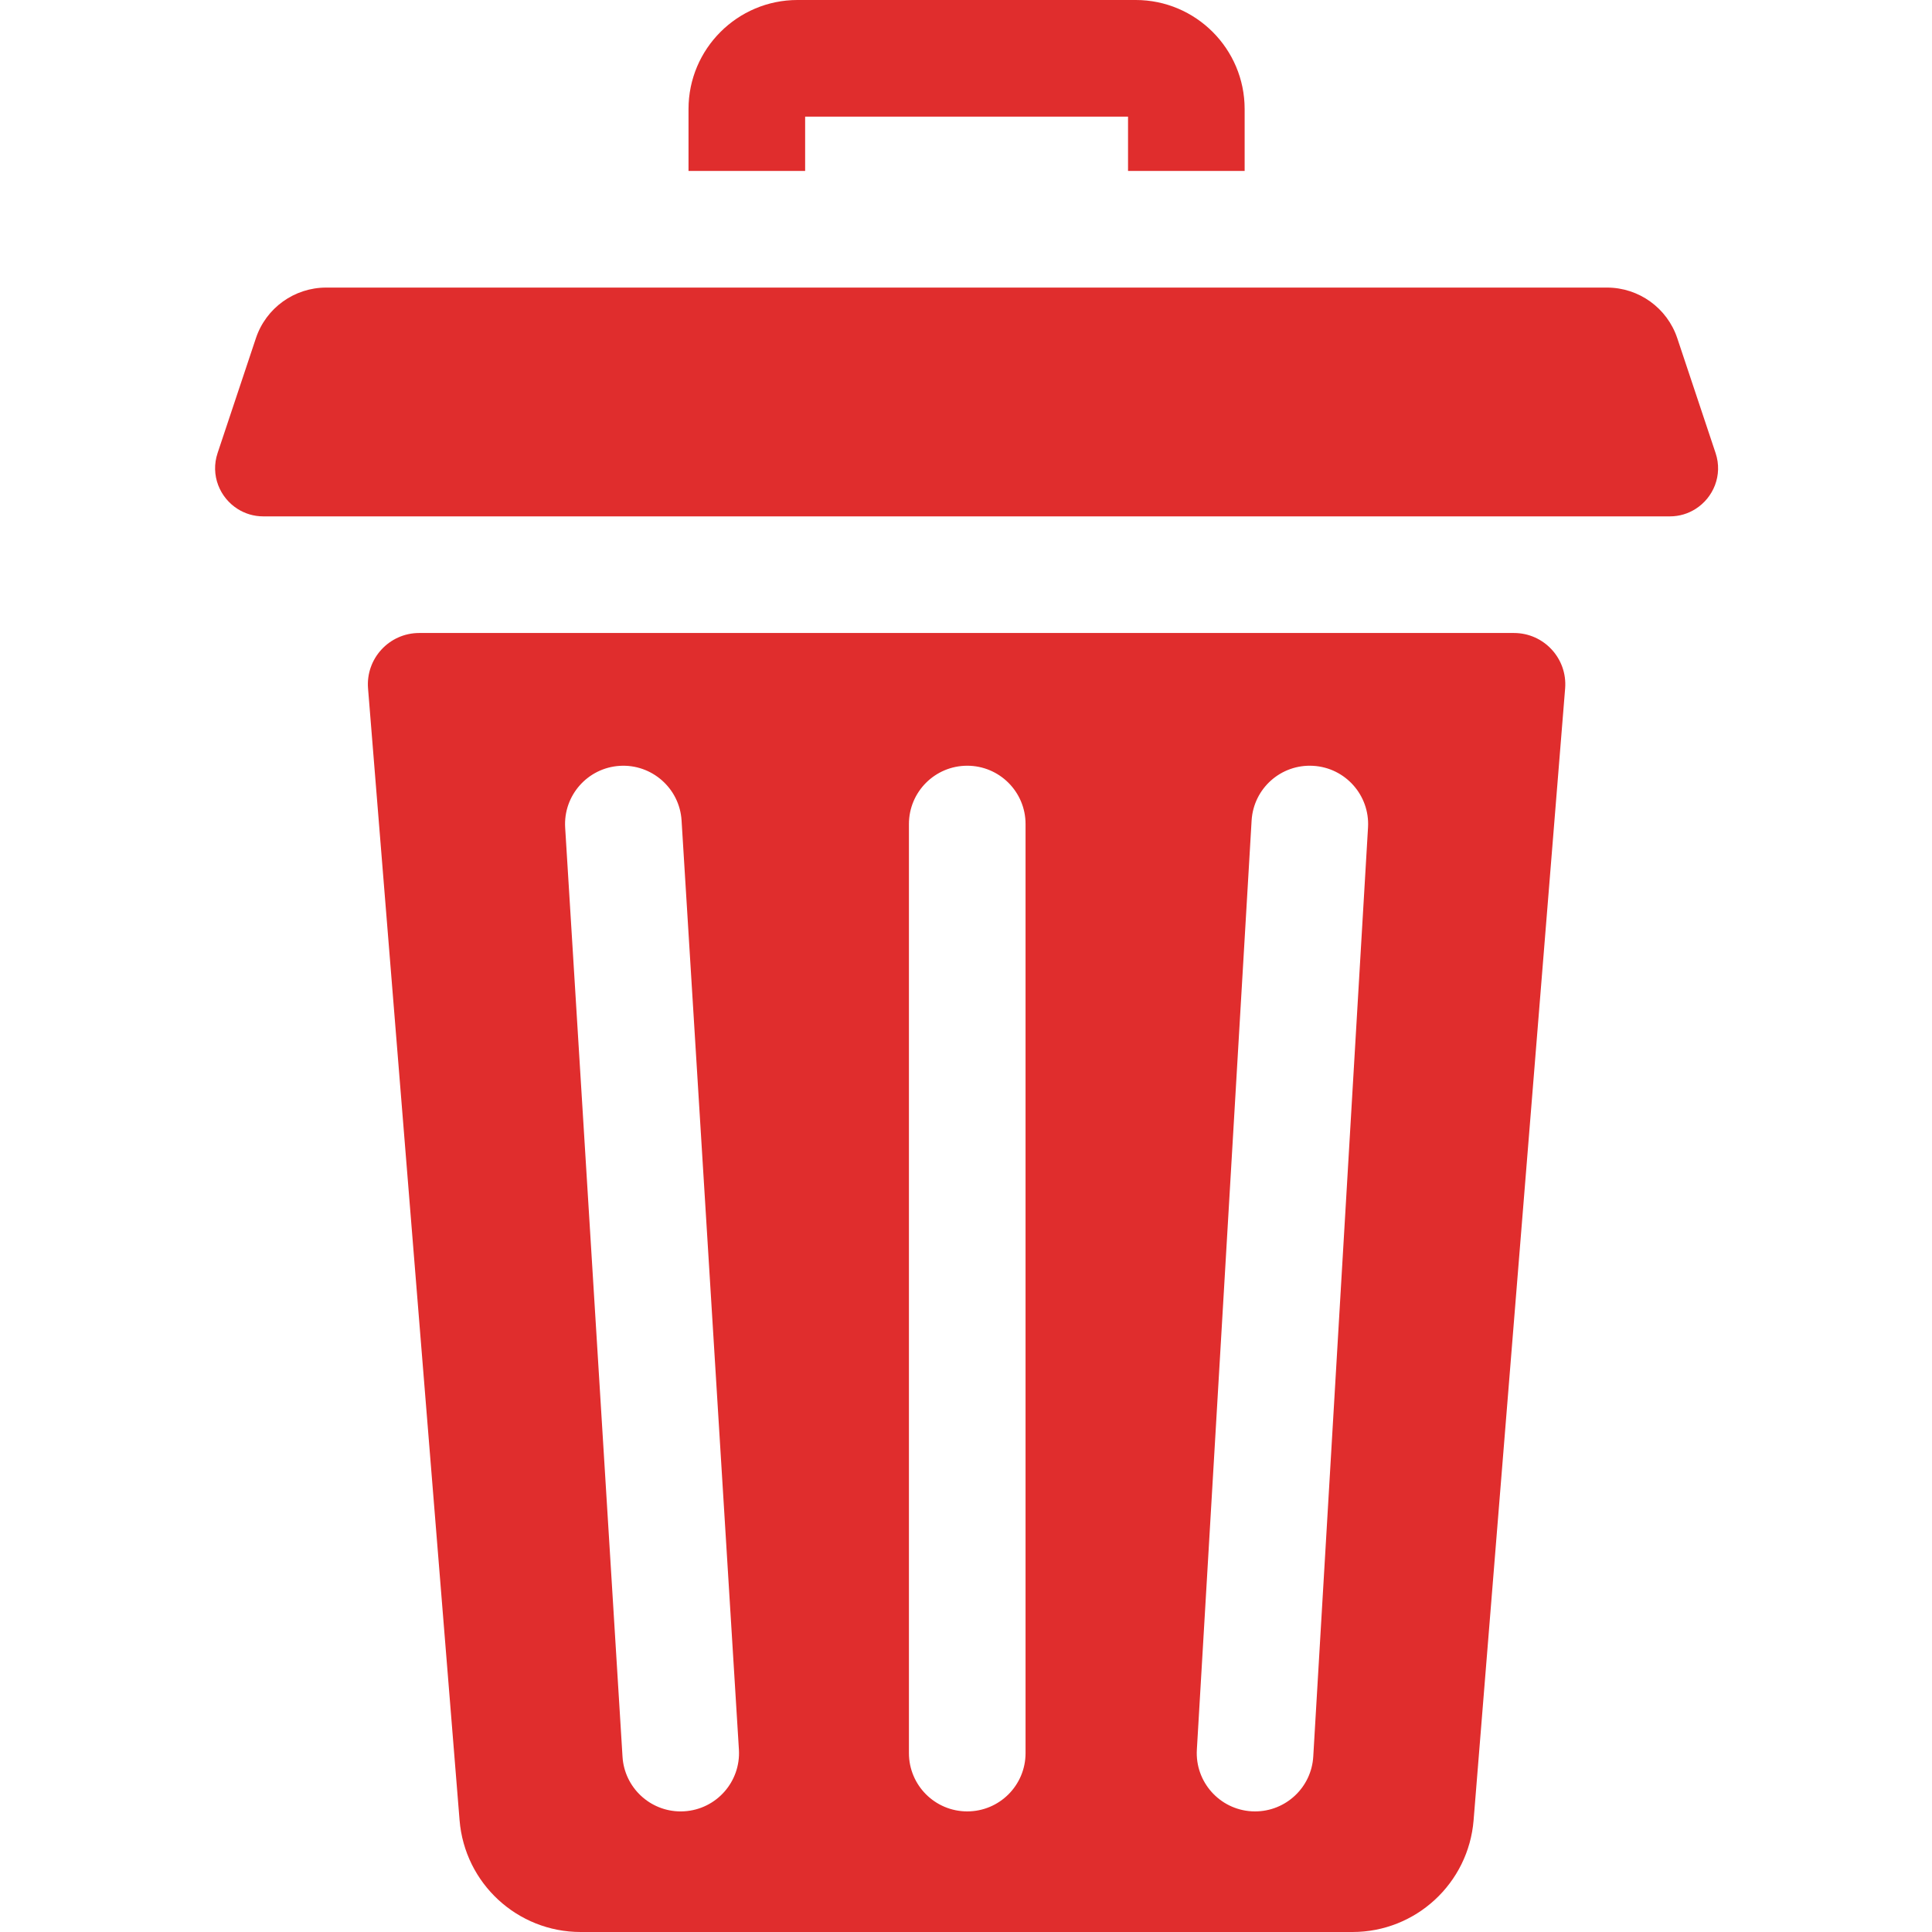
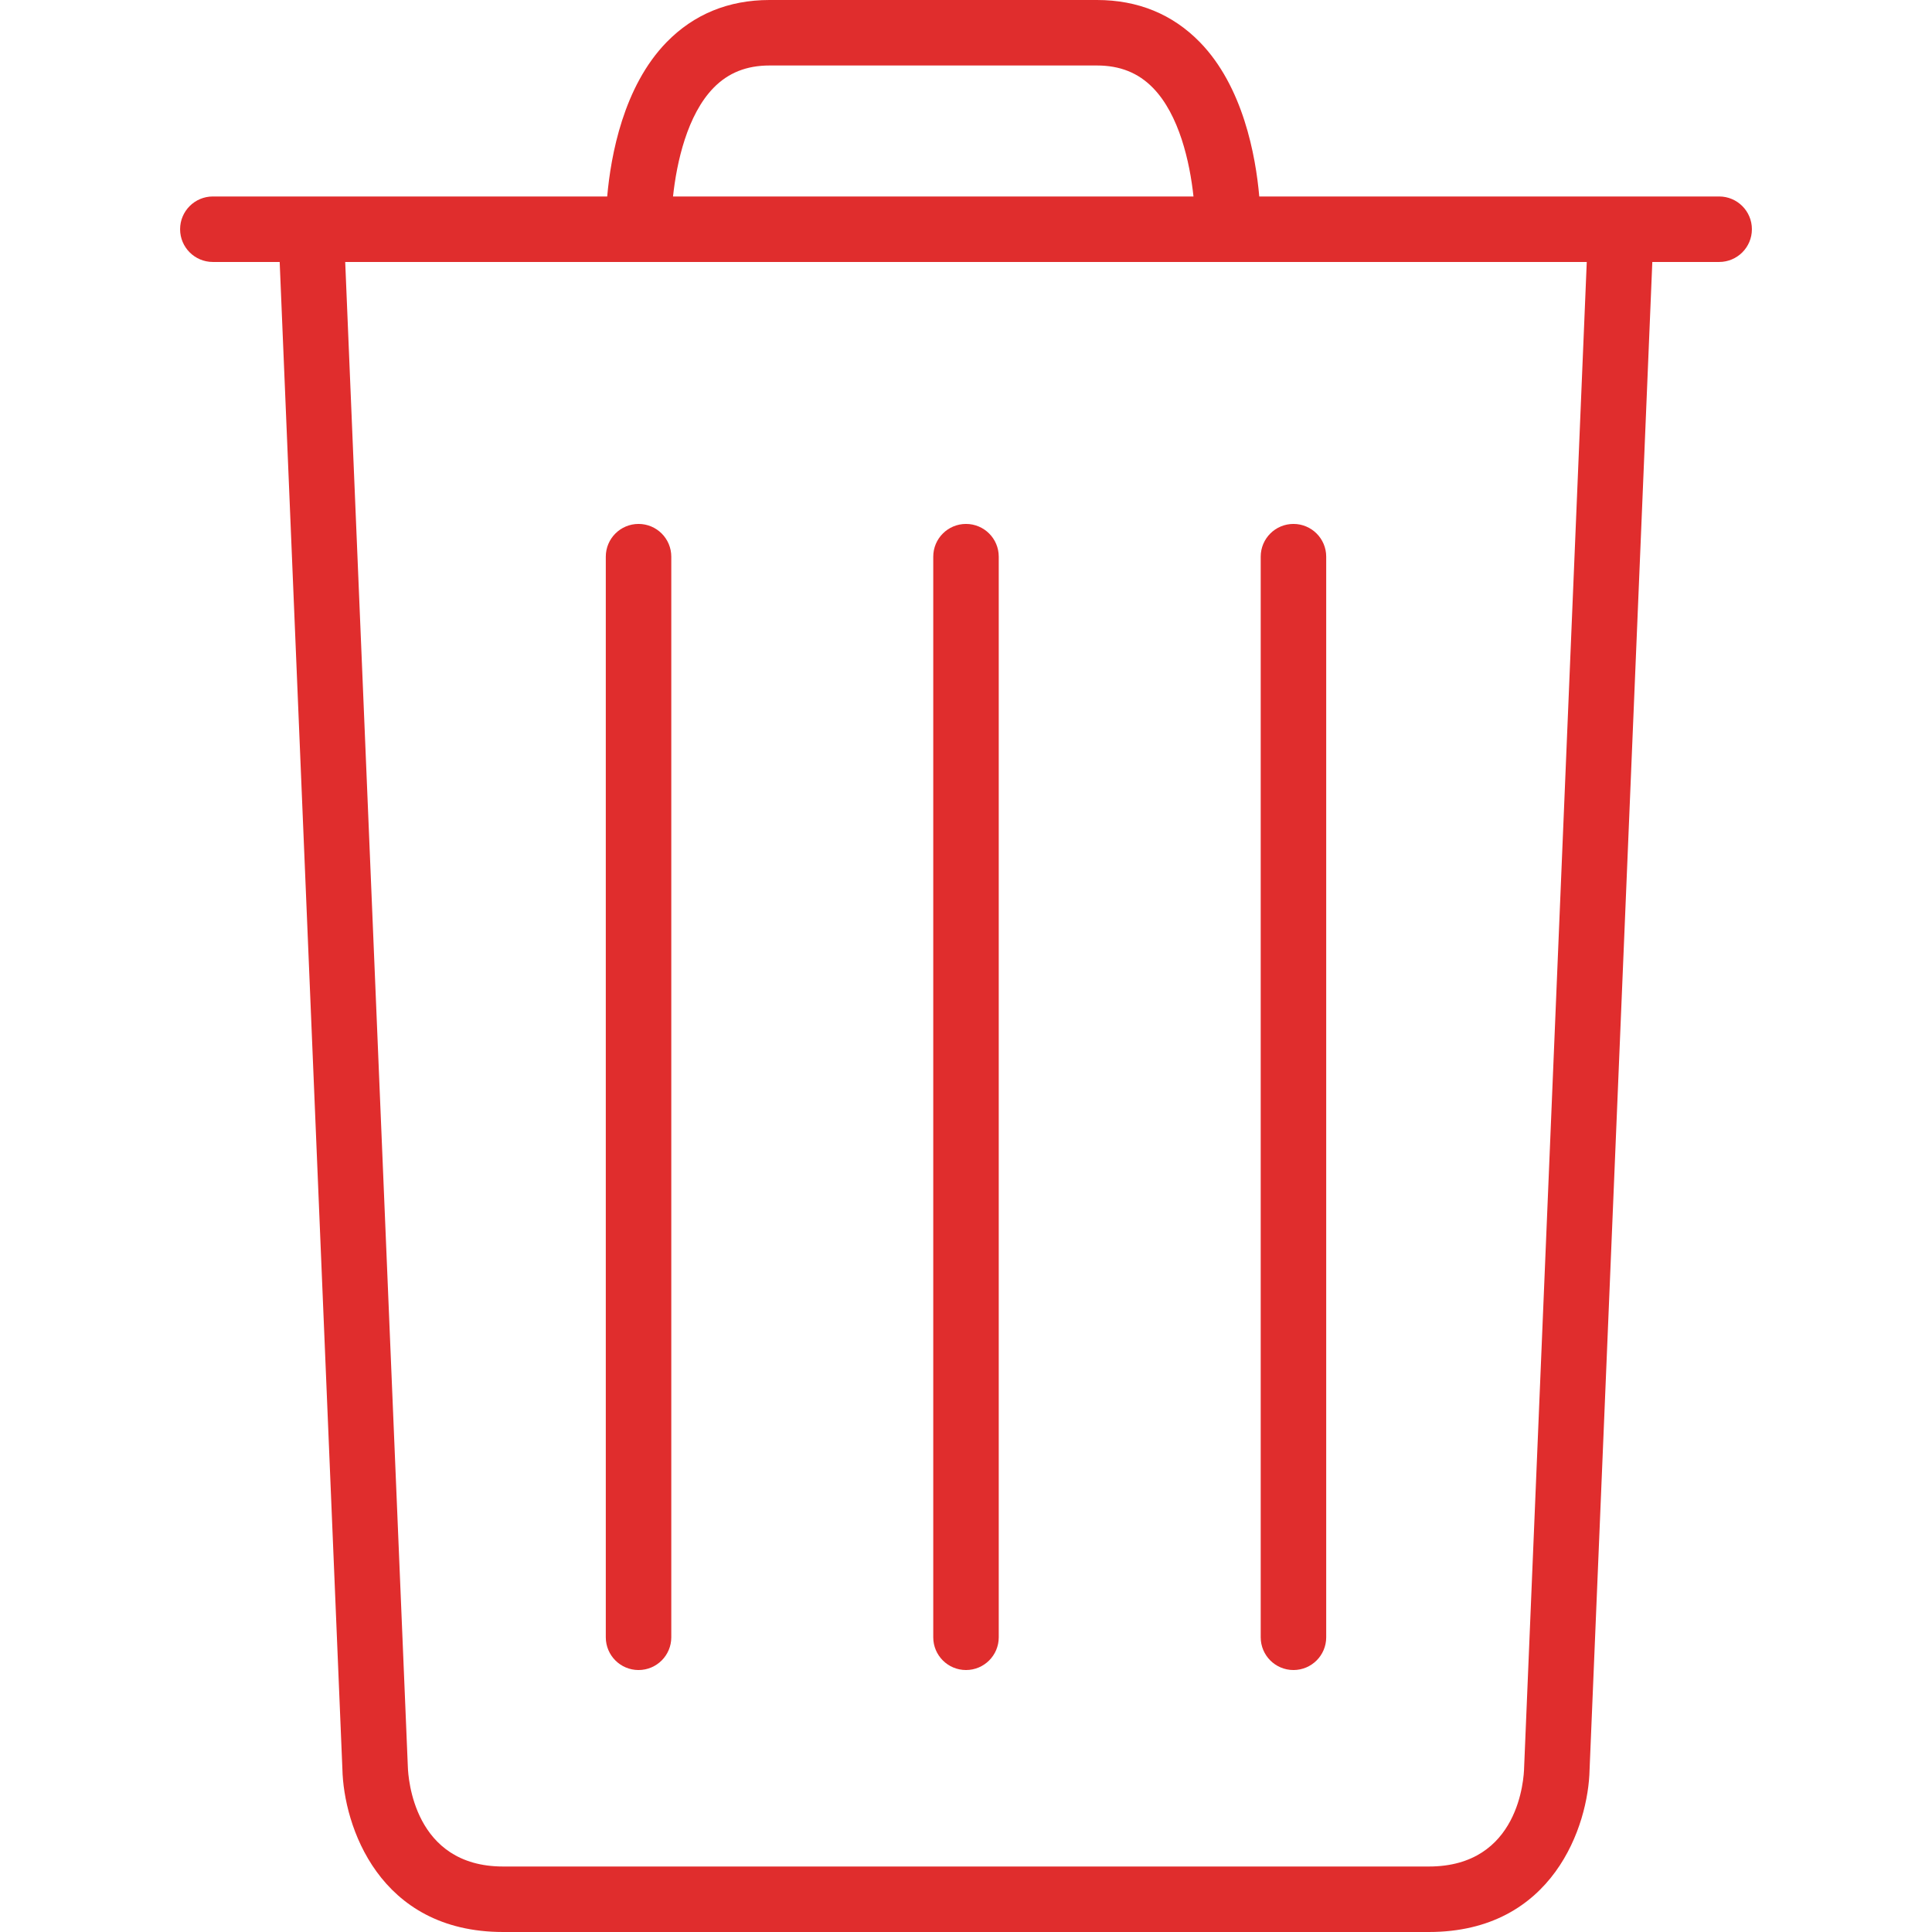
- <svg xmlns="http://www.w3.org/2000/svg" height="512px" viewBox="-57 0 512 512" width="512px">
+ <svg xmlns="http://www.w3.org/2000/svg" version="1.1" id="Capa_1" x="0px" y="0px" viewBox="0 0 59 59" style="enable-background:new 0 0 59 59;" xml:space="preserve" width="512px" height="512px">
  <g>
-     <path d="m156.371 30.906h85.57v14.398h30.902v-16.414c.004-15.93-12.949-28.891-28.871-28.891h-89.633c-15.922 0-28.875 12.961-28.875 28.891v16.414h30.906zm0 0" data-original="#000000" class="active-path" data-old_color="#000000" fill="#E02D2D" />
-     <path d="m344.211 167.75h-290.109c-7.949 0-14.207 6.781-13.566 14.707l24.254 299.906c1.352 16.742 15.316 29.637 32.094 29.637h204.543c16.777 0 30.742-12.895 32.094-29.641l24.254-299.902c.645-7.926-5.613-14.707-13.562-14.707zm-219.863 312.262c-.324.02-.648.031-.969.031-8.102 0-14.902-6.309-15.406-14.504l-15.199-246.207c-.523-8.52 5.957-15.852 14.473-16.375 8.488-.516 15.852 5.949 16.375 14.473l15.195 246.207c.527 8.52-5.953 15.848-14.469 16.375zm90.434-15.422c0 8.531-6.918 15.449-15.453 15.449s-15.453-6.918-15.453-15.449v-246.211c0-8.535 6.918-15.453 15.453-15.453 8.531 0 15.453 6.918 15.453 15.453zm90.758-245.301-14.512 246.207c-.48 8.211-7.293 14.543-15.41 14.543-.305 0-.613-.008-.922-.023-8.52-.504-15.02-7.816-14.516-16.336l14.508-246.211c.5-8.52 7.789-15.02 16.332-14.516 8.52.5 15.02 7.816 14.52 16.336zm0 0" data-original="#000000" class="active-path" data-old_color="#000000" fill="#E02D2D" />
-     <path d="m397.648 120.062-10.148-30.422c-2.676-8.02-10.184-13.43-18.641-13.43h-339.41c-8.453 0-15.965 5.41-18.637 13.43l-10.148 30.422c-1.957 5.867.59 11.852 5.344 14.836 1.938 1.215 4.23 1.945 6.75 1.945h372.797c2.52 0 4.816-.73 6.75-1.949 4.754-2.984 7.301-8.969 5.344-14.832zm0 0" data-original="#000000" class="active-path" data-old_color="#000000" fill="#E02D2D" />
+     <g>
+       <path d="M29.5,51c0.552,0,1-0.447,1-1V17c0-0.553-0.448-1-1-1s-1,0.447-1,1v33C28.5,50.553,28.948,51,29.5,51z" data-original="#000000" class="active-path" data-old_color="#000000" fill="#E02D2D" />
+       <path d="M19.5,51c0.552,0,1-0.447,1-1V17c0-0.553-0.448-1-1-1s-1,0.447-1,1v33C18.5,50.553,18.948,51,19.5,51z" data-original="#000000" class="active-path" data-old_color="#000000" fill="#E02D2D" />
+       <path d="M39.5,51c0.552,0,1-0.447,1-1V17c0-0.553-0.448-1-1-1s-1,0.447-1,1v33C38.5,50.553,38.948,51,39.5,51z" data-original="#000000" class="active-path" data-old_color="#000000" fill="#E02D2D" />
+       <path d="M52.5,6H38.456c-0.11-1.25-0.495-3.358-1.813-4.711C35.809,0.434,34.751,0,33.499,0H23.5c-1.252,0-2.31,0.434-3.144,1.289   C19.038,2.642,18.653,4.75,18.543,6H6.5c-0.552,0-1,0.447-1,1s0.448,1,1,1h2.041l1.915,46.021C10.493,55.743,11.565,59,15.364,59   h28.272c3.799,0,4.871-3.257,4.907-4.958L50.459,8H52.5c0.552,0,1-0.447,1-1S53.052,6,52.5,6z M21.792,2.681   C22.24,2.223,22.799,2,23.5,2h9.999c0.701,0,1.26,0.223,1.708,0.681c0.805,0.823,1.128,2.271,1.24,3.319H20.553   C20.665,4.952,20.988,3.504,21.792,2.681z M46.544,53.979C46.538,54.288,46.4,57,43.636,57H15.364   c-2.734,0-2.898-2.717-2.909-3.042L10.542,8h37.915L46.544,53.979z" data-original="#000000" class="active-path" data-old_color="#000000" fill="#E02D2D" />
+     </g>
  </g>
</svg>
